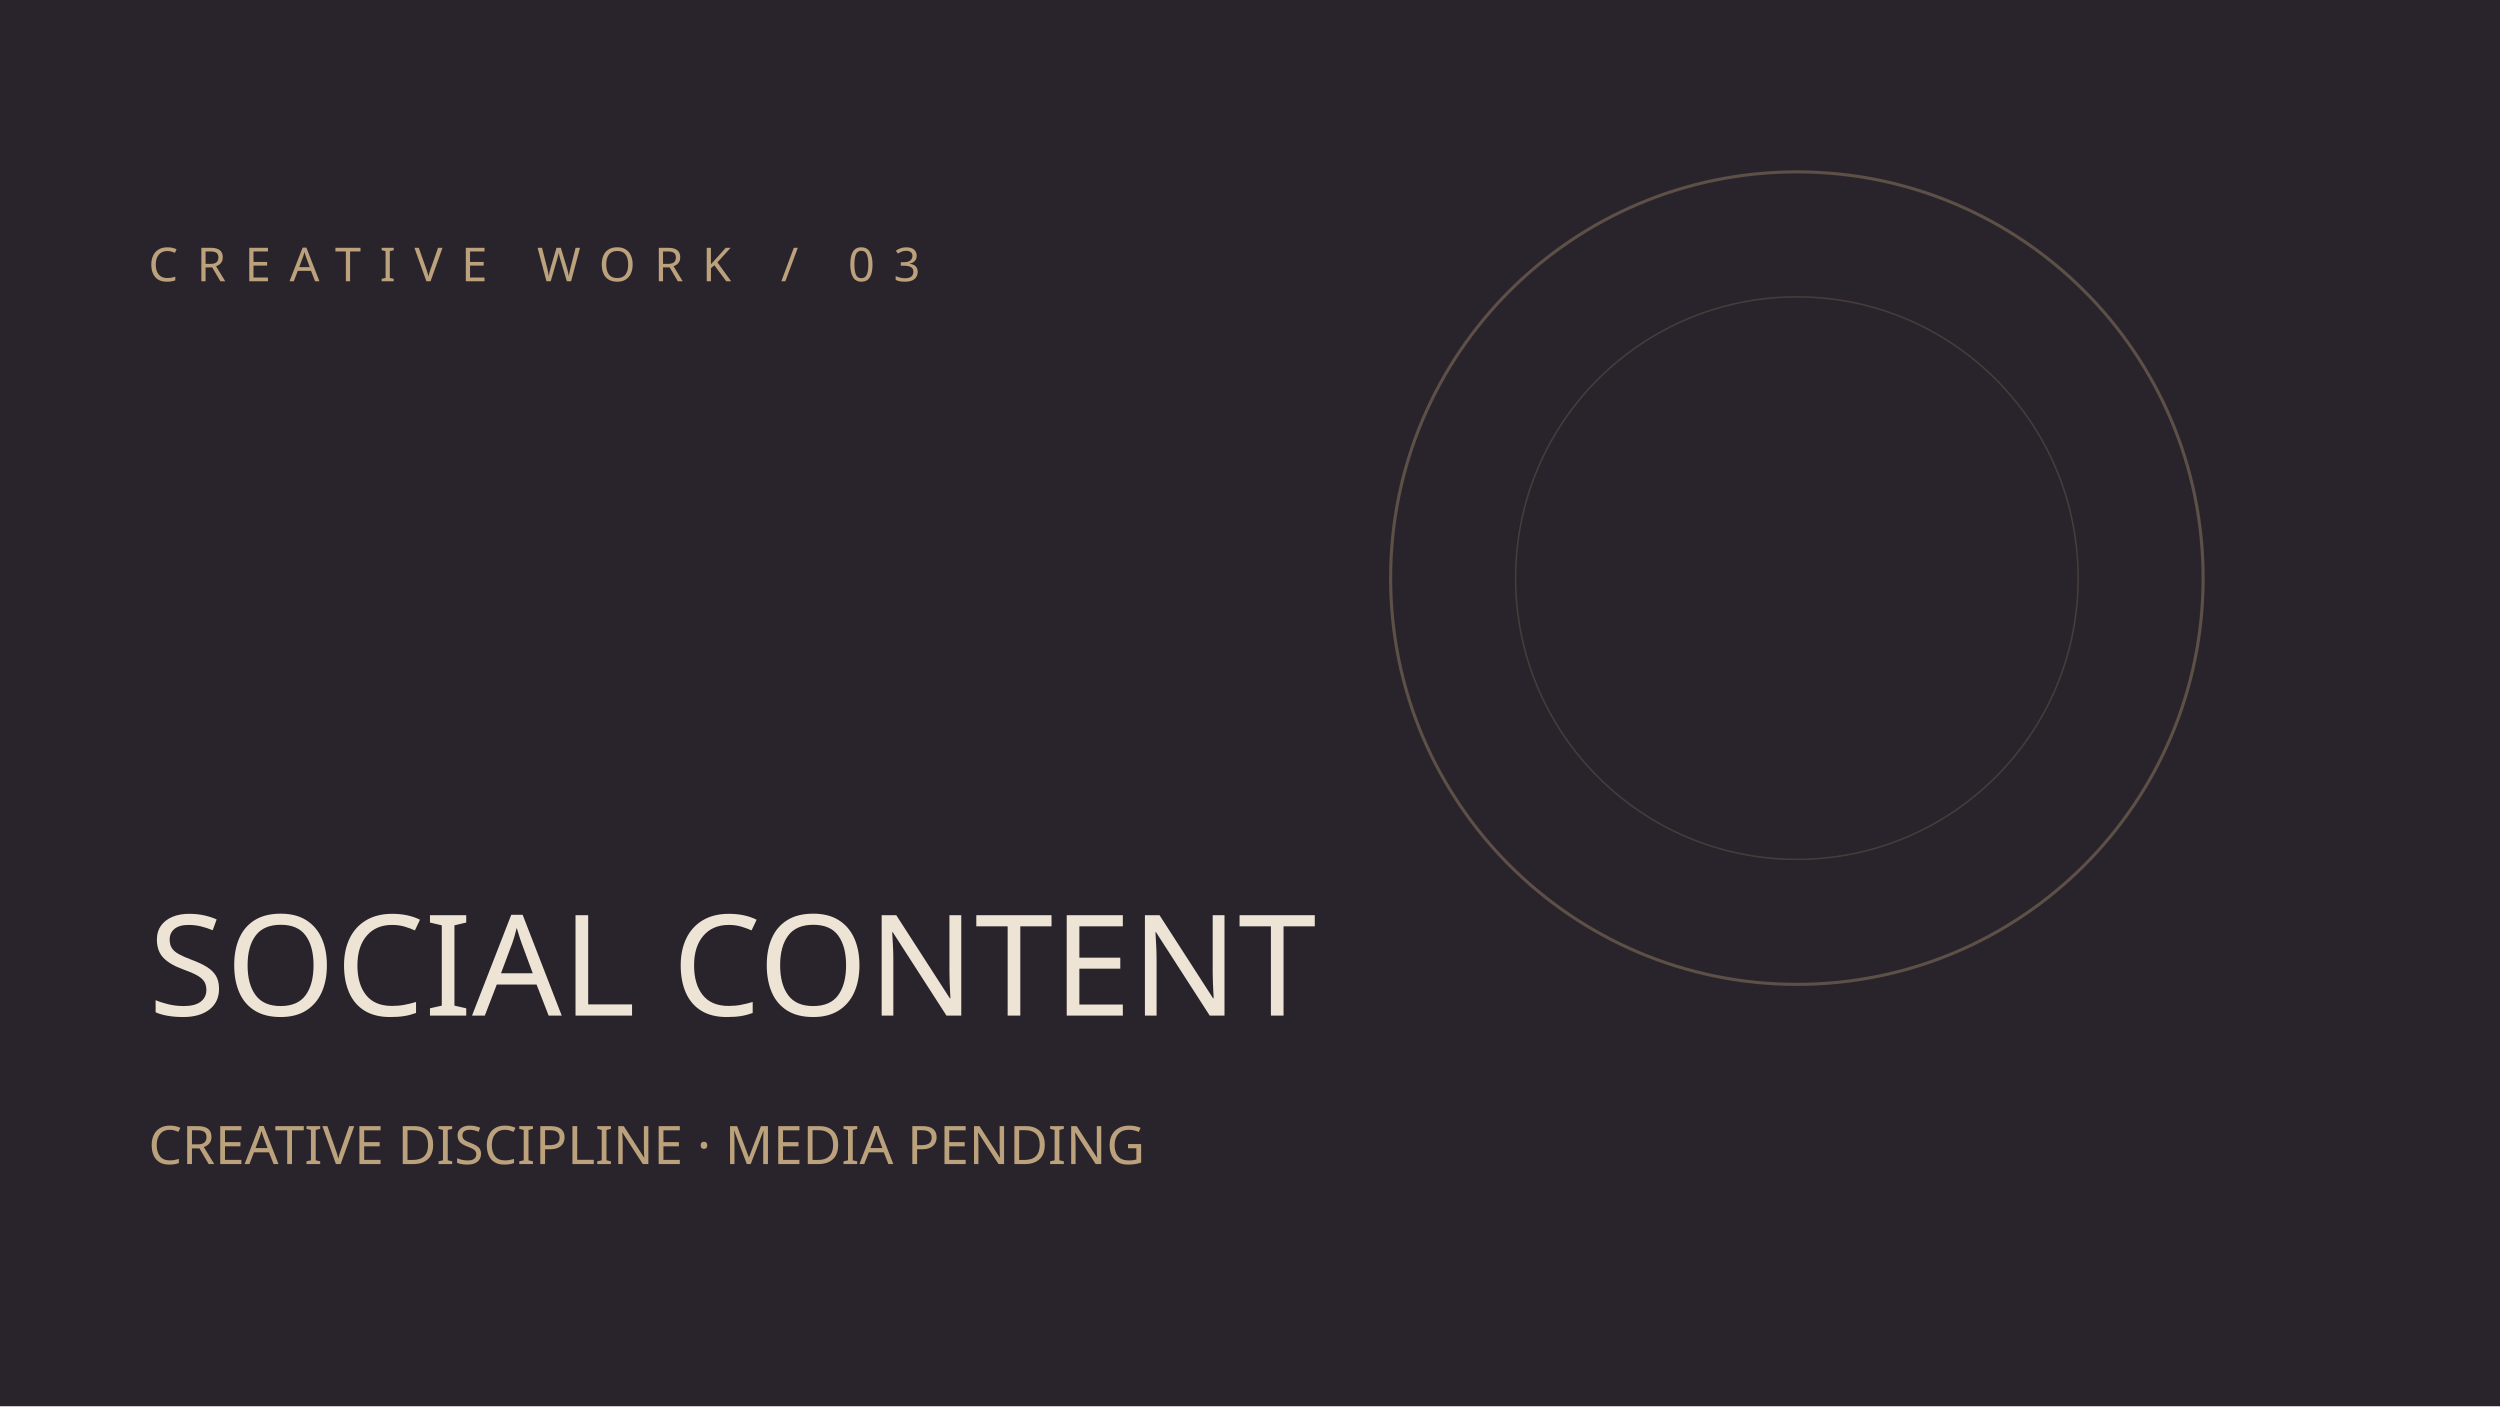
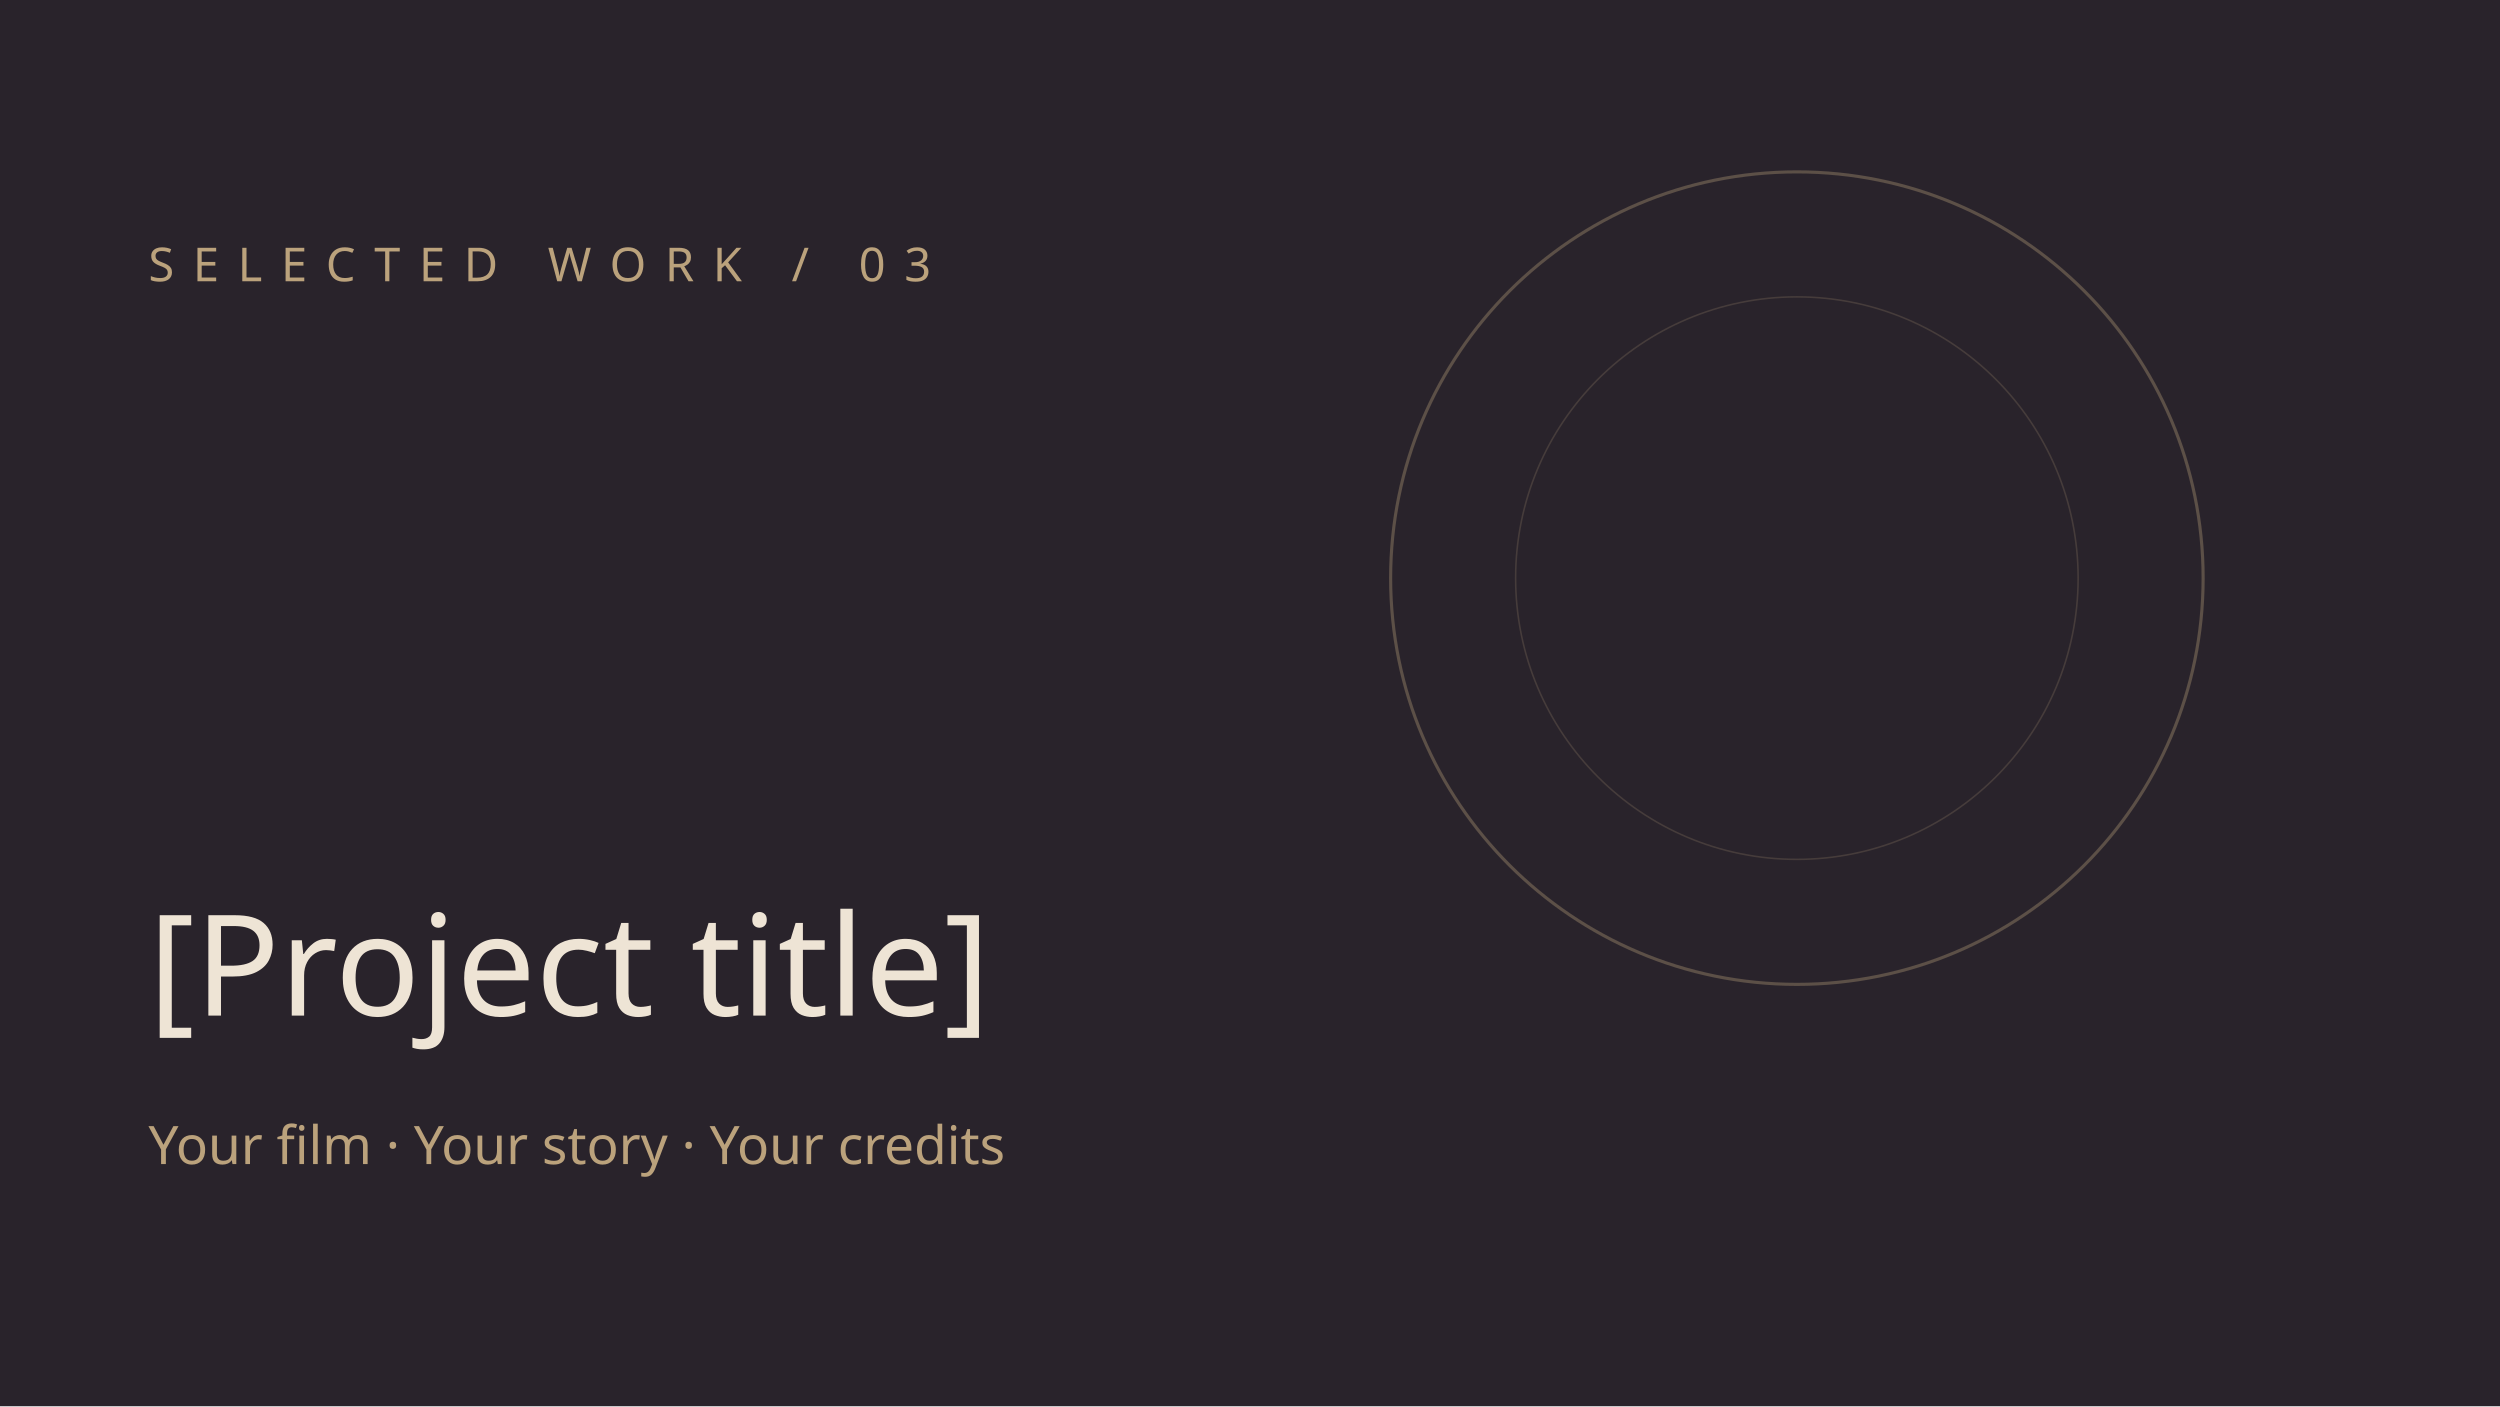
<svg xmlns="http://www.w3.org/2000/svg" width="1600" height="900" viewBox="0 0 1600 900">
  <defs>
    <radialGradient id="g">
      <stop stop-color="#432631" />
      <stop offset="1" stop-color="#0b0c0e" />
    </radialGradient>
  </defs>
  <rect width="1600" height="900" fill="#29232b" />
  <circle cx="1150" cy="370" r="260" fill="none" stroke="#bba27c" stroke-width="2" opacity=".35" />
  <circle cx="1150" cy="370" r="180" fill="none" stroke="#bba27c" opacity=".2" />
-   <text x="95" y="180" font-family="sans-serif" letter-spacing="12" font-size="30" fill="#bba27c">CREATIVE WORK / 03</text>
-   <text x="95" y="650" font-family="sans-serif" font-size="90" fill="#eee4d5">SOCIAL CONTENT</text>
-   <text x="95" y="745" font-family="sans-serif" font-size="34" fill="#bba27c">CREATIVE DISCIPLINE · MEDIA PENDING</text>
+   <text x="95" y="180" font-family="sans-serif" letter-spacing="12" font-size="30" fill="#bba27c">SELECTED WORK / 03</text>
+   <text x="95" y="650" font-family="sans-serif" font-size="90" fill="#eee4d5">[Project title]</text>
+   <text x="95" y="745" font-family="sans-serif" font-size="34" fill="#bba27c">Your film · Your story · Your credits</text>
</svg>
